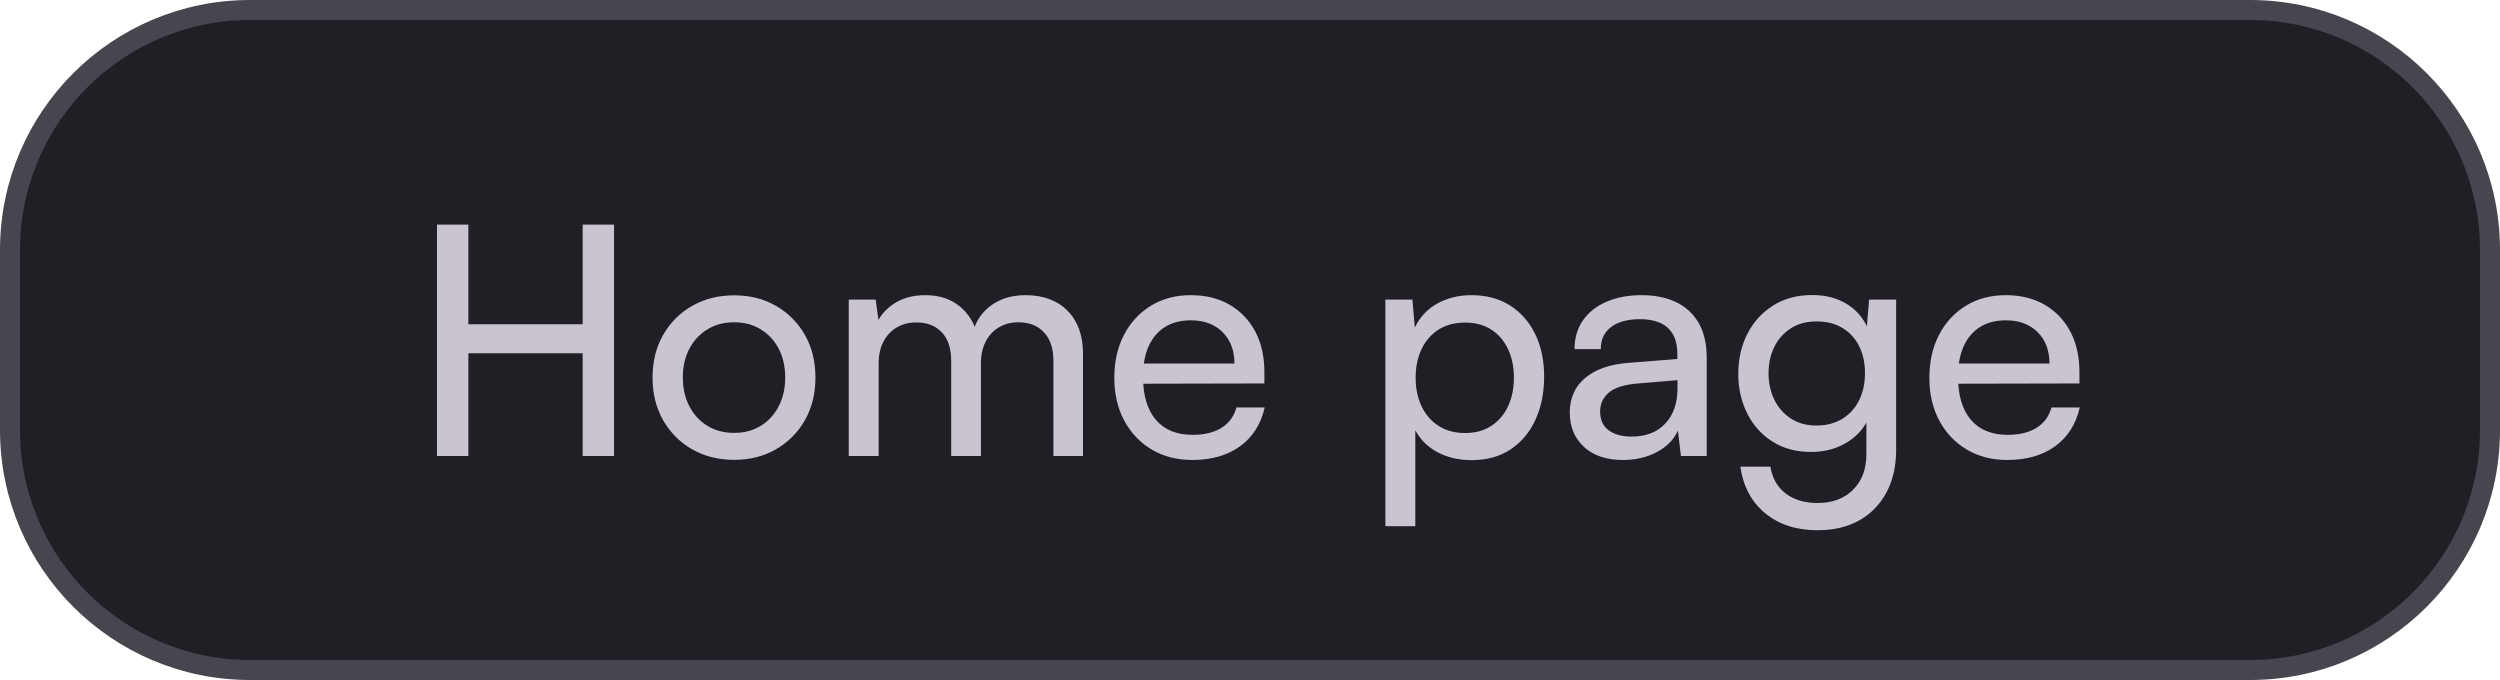
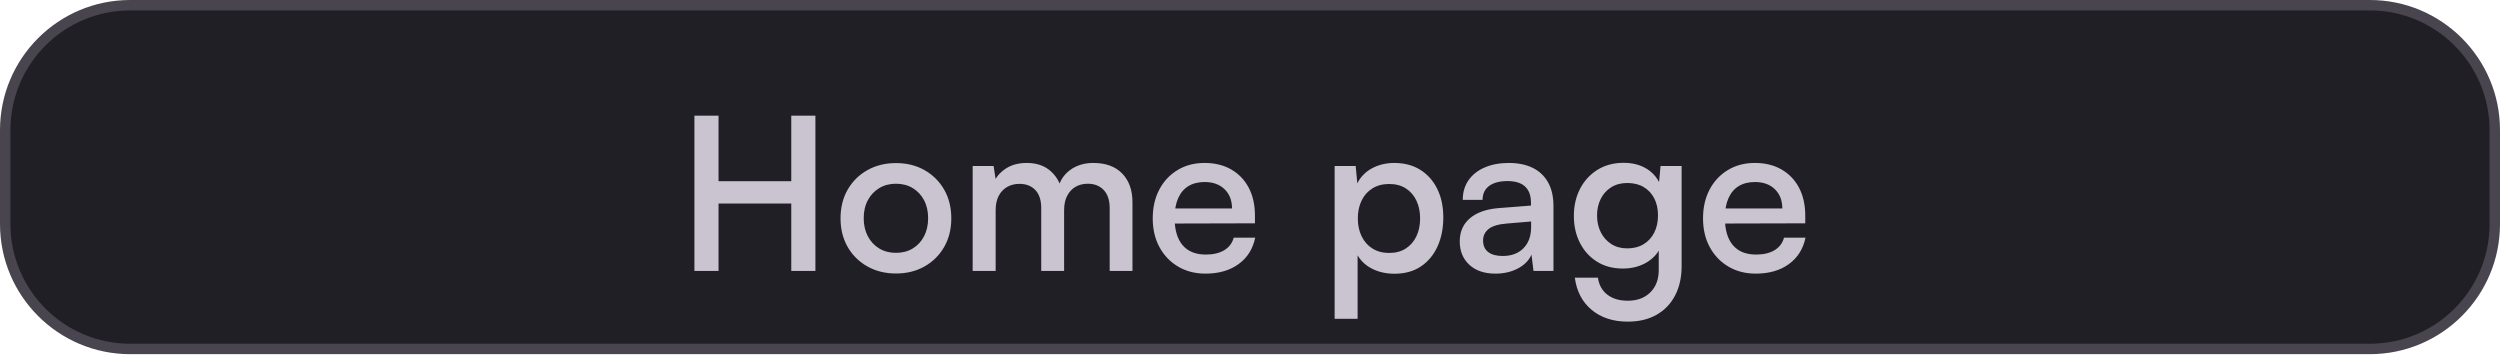
- <svg xmlns="http://www.w3.org/2000/svg" width="125" height="34" viewBox="0 0 125 34" role="img" aria-label="Home page">
-   <rect x="0.5" y="0.5" width="124" height="33" rx="12" fill="#211F26" stroke="#49454F" />
-   <path transform="translate(20.5 22.8) scale(0.016 -0.016)" fill="#CAC4D0" d="M182.4 0.0H84.3V723.2H182.4V411.6H539.6V723.2H637.7V0.0H539.6V321.0H182.4ZM758.0 244.8Q758.0 320.5 791.0 378.3Q824.0 436.1 881.7 469.1Q939.5 502.1 1012.8 502.1Q1086.6 502.1 1143.8 469.1Q1201.1 436.1 1234.1 378.3Q1267.0 320.5 1267.0 244.8Q1267.0 169.8 1234.1 111.9Q1201.1 54.0 1143.8 21.0Q1086.6 -12.0 1012.8 -12.0Q939.5 -12.0 881.7 21.0Q824.0 54.0 791.0 111.9Q758.0 169.8 758.0 244.8ZM852.6 245.3Q852.6 194.4 873.1 155.3Q893.6 116.1 929.6 94.2Q965.6 72.2 1012.8 72.2Q1060.0 72.2 1095.9 94.2Q1131.9 116.1 1152.2 155.3Q1172.5 194.4 1172.5 245.3Q1172.5 296.7 1152.2 335.4Q1131.9 374.0 1095.9 395.9Q1060.0 417.9 1012.8 417.9Q965.6 417.9 929.6 395.9Q893.6 374.0 873.1 335.4Q852.6 296.7 852.6 245.3ZM1464.6 0.0H1371.1V488.8H1455.2L1467.7 398.9L1455.6 406.8Q1470.6 448.0 1511.3 475.3Q1552.0 502.6 1610.0 502.6Q1675.5 502.6 1718.0 467.6Q1760.5 432.6 1773.9 374.6H1756.6Q1767.0 432.6 1812.1 467.6Q1857.3 502.6 1923.0 502.6Q2007.1 502.6 2055.1 453.6Q2103.1 404.6 2103.1 319.7V0.0H2010.7V297.4Q2010.7 355.1 1981.2 386.5Q1951.7 417.9 1901.8 417.9Q1866.9 417.9 1840.5 402.2Q1814.0 386.6 1799.1 357.7Q1784.1 328.9 1784.1 289.8V0.0H1691.2V298.0Q1691.2 355.6 1661.9 386.5Q1632.6 417.4 1582.7 417.4Q1547.8 417.4 1521.2 401.8Q1494.5 386.1 1479.6 357.6Q1464.6 329.0 1464.6 290.4ZM2444.4 -12.4Q2372.7 -12.4 2317.9 20.2Q2263.0 52.8 2232.0 110.6Q2201.0 168.4 2201.0 244.3Q2201.0 320.6 2231.3 378.7Q2261.6 436.8 2315.4 469.7Q2369.2 502.6 2439.7 502.6Q2509.7 502.6 2561.4 472.6Q2613.1 442.6 2641.6 388.7Q2670.0 334.8 2670.0 261.8V226.7L2251.2 225.8L2253.2 288.9H2576.4Q2576.4 350.2 2539.3 387.1Q2502.2 424.0 2440.1 424.0Q2393.3 424.0 2359.8 403.4Q2326.4 382.8 2308.5 343.5Q2290.6 304.2 2290.6 249.0Q2290.6 160.5 2330.6 113.3Q2370.6 66.1 2445.7 66.1Q2500.9 66.1 2536.0 88.1Q2571.2 110.1 2582.6 151.6H2670.9Q2653.4 73.7 2594.2 30.6Q2535.0 -12.4 2444.4 -12.4ZM3048.1 -219.3V488.8H3132.6L3140.0 401.5Q3164.4 451.6 3211.5 477.1Q3258.6 502.6 3316.6 502.6Q3387.2 502.6 3437.9 470.2Q3488.7 437.8 3516.4 380.5Q3544.2 323.3 3544.2 247.9Q3544.2 173.4 3517.5 114.4Q3490.9 55.4 3440.3 21.3Q3389.8 -12.9 3317.0 -12.9Q3258.3 -12.9 3212.1 11.3Q3165.8 35.4 3141.6 80.2V-219.3ZM3142.6 244.4Q3142.6 194.5 3161.2 155.4Q3179.8 116.2 3214.5 94.0Q3249.3 71.8 3297.1 71.8Q3345.3 71.8 3379.3 94.2Q3413.4 116.7 3431.5 155.6Q3449.7 194.5 3449.7 244.4Q3449.7 294.8 3431.5 333.8Q3413.4 372.7 3379.3 394.8Q3345.3 417.0 3297.1 417.0Q3249.3 417.0 3214.5 395.1Q3179.8 373.1 3161.2 334.2Q3142.6 295.3 3142.6 244.4ZM3790.7 -12.4Q3712.8 -12.4 3668.5 28.5Q3624.3 69.5 3624.3 135.8Q3624.3 203.1 3672.1 243.6Q3719.8 284.0 3806.5 291.0L3960.5 303.1V316.7Q3960.5 358.0 3945.4 382.3Q3930.4 406.6 3904.3 417.1Q3878.3 427.6 3844.7 427.6Q3785.6 427.6 3753.4 403.1Q3721.2 378.7 3721.2 334.0H3639.1Q3639.1 385.4 3665.0 423.2Q3690.9 461.0 3738.5 481.8Q3786.2 502.6 3848.8 502.6Q3910.0 502.6 3955.5 481.3Q4000.9 460.1 4026.6 416.5Q4052.2 373.0 4052.2 306.6V0.0H3971.7L3962.2 79.4Q3943.0 37.0 3896.5 12.3Q3850.0 -12.4 3790.7 -12.4ZM3817.8 60.7Q3884.8 60.7 3922.8 101.5Q3960.9 142.3 3960.9 210.5V237.0L3836.4 226.6Q3773.6 221.5 3746.3 198.1Q3719.1 174.6 3719.1 139.4Q3719.1 100.1 3745.6 80.4Q3772.2 60.7 3817.8 60.7ZM4150.9 256.8Q4150.9 326.0 4179.2 381.5Q4207.4 437.0 4259.4 470.0Q4311.4 503.0 4382.0 503.0Q4448.2 503.0 4495.2 471.7Q4542.2 440.4 4561.6 384.1L4549.9 371.3L4559.7 488.8H4644.2V19.7Q4644.2 -57.0 4614.0 -113.7Q4583.8 -170.3 4529.0 -201.2Q4474.1 -232.0 4398.8 -232.0Q4299.4 -232.0 4235.0 -178.9Q4170.6 -125.8 4157.3 -33.3H4251.2Q4259.9 -87.0 4298.8 -117.0Q4337.8 -146.9 4398.9 -146.9Q4468.3 -146.9 4509.8 -105.3Q4551.2 -63.6 4551.2 5.6V144.1L4563.2 131.1Q4543.8 76.4 4493.9 44.6Q4444.0 12.7 4377.8 12.7Q4308.4 12.7 4257.4 45.3Q4206.4 77.8 4178.7 133.2Q4150.9 188.5 4150.9 256.8ZM4245.4 258.5Q4245.4 213.0 4263.5 176.0Q4281.6 139.0 4315.2 117.1Q4348.7 95.2 4394.5 95.2Q4441.8 95.2 4476.1 116.3Q4510.5 137.4 4528.6 174.4Q4546.8 211.4 4546.8 259.1Q4546.8 306.7 4528.9 342.7Q4511.0 378.8 4477.3 399.6Q4443.5 420.5 4395.2 420.5Q4348.3 420.5 4314.7 398.8Q4281.2 377.1 4263.3 340.6Q4245.4 304.0 4245.4 258.5ZM4991.4 -12.4Q4919.7 -12.4 4864.9 20.2Q4810.0 52.8 4779.0 110.6Q4748.0 168.4 4748.0 244.3Q4748.0 320.6 4778.3 378.7Q4808.6 436.8 4862.4 469.7Q4916.2 502.6 4986.7 502.6Q5056.7 502.6 5108.4 472.6Q5160.1 442.6 5188.6 388.7Q5217.0 334.8 5217.0 261.8V226.7L4798.2 225.8L4800.2 288.9H5123.4Q5123.4 350.2 5086.3 387.1Q5049.2 424.0 4987.1 424.0Q4940.3 424.0 4906.8 403.4Q4873.4 382.8 4855.5 343.5Q4837.6 304.2 4837.6 249.0Q4837.6 160.5 4877.6 113.3Q4917.6 66.1 4992.7 66.1Q5047.9 66.1 5083.0 88.1Q5118.2 110.1 5129.6 151.6H5217.9Q5200.4 73.7 5141.2 30.6Q5082.0 -12.4 4991.4 -12.4Z" />
+ <svg xmlns="http://www.w3.org/2000/svg" width="240" height="34" viewBox="0 0 240 34" role="img" aria-label="Home page">
+   <rect x="0.5" y="0.5" width="239" height="33" rx="12" fill="#211F26" stroke="#49454F" stroke-width="1" />
+   <path aria-hidden="true" fill="#CAC4D0" transform="translate(64.97 26.01) scale(0.0205 -0.0205)" d="M195.6 0.0H82.6V727.1H195.6V420.1H536.2V727.1H649.2V0.0H536.2V315.6H195.6ZM766.9 246.3Q766.9 322.7 800.4 380.9Q834.0 439.1 892.8 472.1Q951.7 505.1 1026.5 505.1Q1101.8 505.1 1160.1 472.1Q1218.5 439.1 1252.1 380.9Q1285.6 322.7 1285.6 246.3Q1285.6 170.3 1252.1 112.1Q1218.5 54.0 1160.1 21.0Q1101.8 -12.0 1026.5 -12.0Q951.7 -12.0 892.8 21.0Q834.0 54.0 800.4 112.1Q766.9 170.3 766.9 246.3ZM875.4 246.8Q875.4 199.0 894.8 162.3Q914.2 125.6 948.1 105.2Q981.9 84.7 1026.5 84.7Q1071.1 84.7 1105.0 105.2Q1138.9 125.6 1158.0 162.3Q1177.1 199.0 1177.1 246.8Q1177.1 295.2 1158.0 331.3Q1138.9 367.5 1105.0 387.9Q1071.1 408.4 1026.5 408.4Q981.9 408.4 948.1 387.9Q914.2 367.5 894.8 331.3Q875.4 295.2 875.4 246.8ZM1493.3 0.0H1385.7V491.4H1483.7L1497.3 402.4L1484.3 412.7Q1499.3 451.3 1539.6 478.5Q1579.9 505.7 1638.9 505.7Q1704.4 505.7 1746.4 471.2Q1788.3 436.7 1803.0 379.8H1784.2Q1794.9 436.7 1840.2 471.2Q1885.6 505.7 1950.9 505.7Q2038.0 505.7 2086.0 456.1Q2134.0 406.6 2134.0 321.4V0.0H2027.3V294.3Q2027.3 349.5 1999.4 378.9Q1971.5 408.4 1924.7 408.4Q1892.8 408.4 1867.8 394.2Q1842.9 379.9 1828.4 352.3Q1813.9 324.8 1813.9 284.8V0.0H1706.7V294.7Q1706.7 349.9 1679.1 378.9Q1651.6 407.8 1604.7 407.8Q1572.8 407.8 1547.5 393.6Q1522.3 379.4 1507.8 352.0Q1493.3 324.6 1493.3 285.2ZM2475.8 -12.6Q2403.4 -12.6 2347.7 20.4Q2292.0 53.3 2260.4 111.5Q2228.9 169.7 2228.9 245.8Q2228.9 322.6 2259.6 381.0Q2290.4 439.4 2345.2 472.5Q2400.0 505.7 2471.5 505.7Q2543.7 505.7 2596.6 475.1Q2649.5 444.6 2678.6 389.4Q2707.6 334.1 2707.6 259.0V223.0L2286.2 221.9L2288.2 292.4H2600.2Q2600.2 348.7 2565.5 382.5Q2530.7 416.4 2472.1 416.4Q2427.1 416.4 2395.7 397.1Q2364.3 377.8 2347.8 340.2Q2331.3 302.7 2331.3 249.0Q2331.3 164.8 2368.6 120.8Q2405.9 76.7 2477.5 76.7Q2530.1 76.7 2563.9 97.1Q2597.6 117.5 2608.2 155.7H2708.8Q2692.3 76.5 2630.8 32.0Q2569.4 -12.6 2475.8 -12.6ZM3080.7 -224.1V491.4H3179.3L3186.9 410.2Q3210.5 456.8 3256.8 481.2Q3303.2 505.7 3360.1 505.7Q3430.5 505.7 3481.8 473.6Q3533.0 441.5 3561.3 384.2Q3589.6 327.0 3589.6 250.3Q3589.6 174.7 3562.7 115.1Q3535.9 55.6 3484.9 21.2Q3433.9 -13.1 3360.6 -13.1Q3303.5 -13.1 3257.7 9.6Q3212.0 32.3 3188.3 73.2V-224.1ZM3189.3 245.7Q3189.3 198.8 3207.2 162.1Q3225.0 125.5 3258.1 104.8Q3291.2 84.2 3336.2 84.2Q3381.8 84.2 3414.1 105.1Q3446.4 126.0 3463.7 162.4Q3481.0 198.8 3481.0 245.7Q3481.0 293.0 3463.7 329.4Q3446.4 365.8 3414.1 386.5Q3381.8 407.2 3336.2 407.2Q3291.2 407.2 3258.1 386.8Q3225.0 366.4 3207.2 330.0Q3189.3 293.6 3189.3 245.7ZM3834.3 -12.6Q3756.1 -12.6 3711.4 29.0Q3666.6 70.6 3666.6 138.4Q3666.6 206.1 3714.3 246.7Q3762.0 287.3 3849.4 294.3L4000.2 306.1V318.4Q4000.2 355.9 3986.3 378.4Q3972.4 400.9 3948.1 410.9Q3923.8 420.9 3891.5 420.9Q3834.8 420.9 3804.1 398.0Q3773.5 375.0 3773.5 332.9H3680.7Q3680.7 385.6 3707.4 424.3Q3734.0 463.1 3783.0 484.4Q3832.0 505.7 3896.5 505.7Q3960.5 505.7 4007.1 483.3Q4053.8 461.0 4079.6 415.9Q4105.5 370.9 4105.5 303.2V0.0H4012.0L4002.5 76.3Q3984.9 35.9 3938.9 11.6Q3892.9 -12.6 3834.3 -12.6ZM3867.7 70.0Q3929.3 70.0 3965.0 106.4Q4000.8 142.7 4000.8 205.1V231.6L3887.1 222.0Q3827.2 217.2 3801.5 196.3Q3775.9 175.4 3775.9 142.8Q3775.9 106.4 3800.2 88.2Q3824.5 70.0 3867.7 70.0ZM4201.0 257.3Q4201.0 328.1 4229.8 384.2Q4258.6 440.3 4311.1 473.3Q4363.7 506.3 4434.1 506.3Q4498.7 506.3 4544.7 476.7Q4590.6 447.1 4609.2 394.7L4596.8 382.6L4607.0 491.4H4705.6V22.5Q4705.6 -57.0 4674.8 -115.5Q4643.9 -174.0 4587.6 -205.7Q4531.4 -237.4 4453.5 -237.4Q4350.6 -237.4 4284.4 -182.3Q4218.2 -127.3 4205.5 -31.6H4313.7Q4320.9 -82.6 4357.8 -111.1Q4394.7 -139.5 4453.4 -139.5Q4519.7 -139.5 4559.1 -100.3Q4598.5 -61.2 4598.5 4.3V135.2L4611.6 122.2Q4593.0 71.2 4544.0 41.2Q4495.0 11.2 4430.3 11.2Q4360.7 11.2 4309.1 43.6Q4257.6 76.0 4229.3 131.7Q4201.0 187.4 4201.0 257.3ZM4309.6 259.6Q4309.6 216.3 4326.9 181.4Q4344.3 146.6 4376.1 126.1Q4407.9 105.6 4450.9 105.6Q4495.4 105.6 4527.9 125.4Q4560.4 145.2 4577.7 180.0Q4595.0 214.8 4595.0 260.0Q4595.0 305.2 4577.9 339.0Q4560.9 372.8 4528.8 392.3Q4496.7 411.8 4451.2 411.8Q4407.3 411.8 4375.5 391.6Q4343.7 371.5 4326.7 337.2Q4309.6 302.9 4309.6 259.6ZM5052.8 -12.6Q4980.4 -12.6 4924.7 20.4Q4869.0 53.3 4837.4 111.5Q4805.9 169.7 4805.9 245.8Q4805.9 322.6 4836.6 381.0Q4867.4 439.4 4922.2 472.5Q4977.0 505.7 5048.5 505.7Q5120.7 505.7 5173.6 475.1Q5226.5 444.6 5255.6 389.4Q5284.6 334.1 5284.6 259.0V223.0L4863.2 221.9L4865.2 292.4H5177.2Q5177.2 348.7 5142.5 382.5Q5107.7 416.4 5049.1 416.4Q5004.1 416.4 4972.7 397.1Q4941.3 377.8 4924.8 340.2Q4908.3 302.7 4908.3 249.0Q4908.3 164.8 4945.6 120.8Q4982.9 76.7 5054.5 76.7Q5107.1 76.7 5140.9 97.1Q5174.6 117.5 5185.2 155.7H5285.8Q5269.3 76.5 5207.8 32.0Q5146.4 -12.6 5052.8 -12.6Z" />
</svg>
